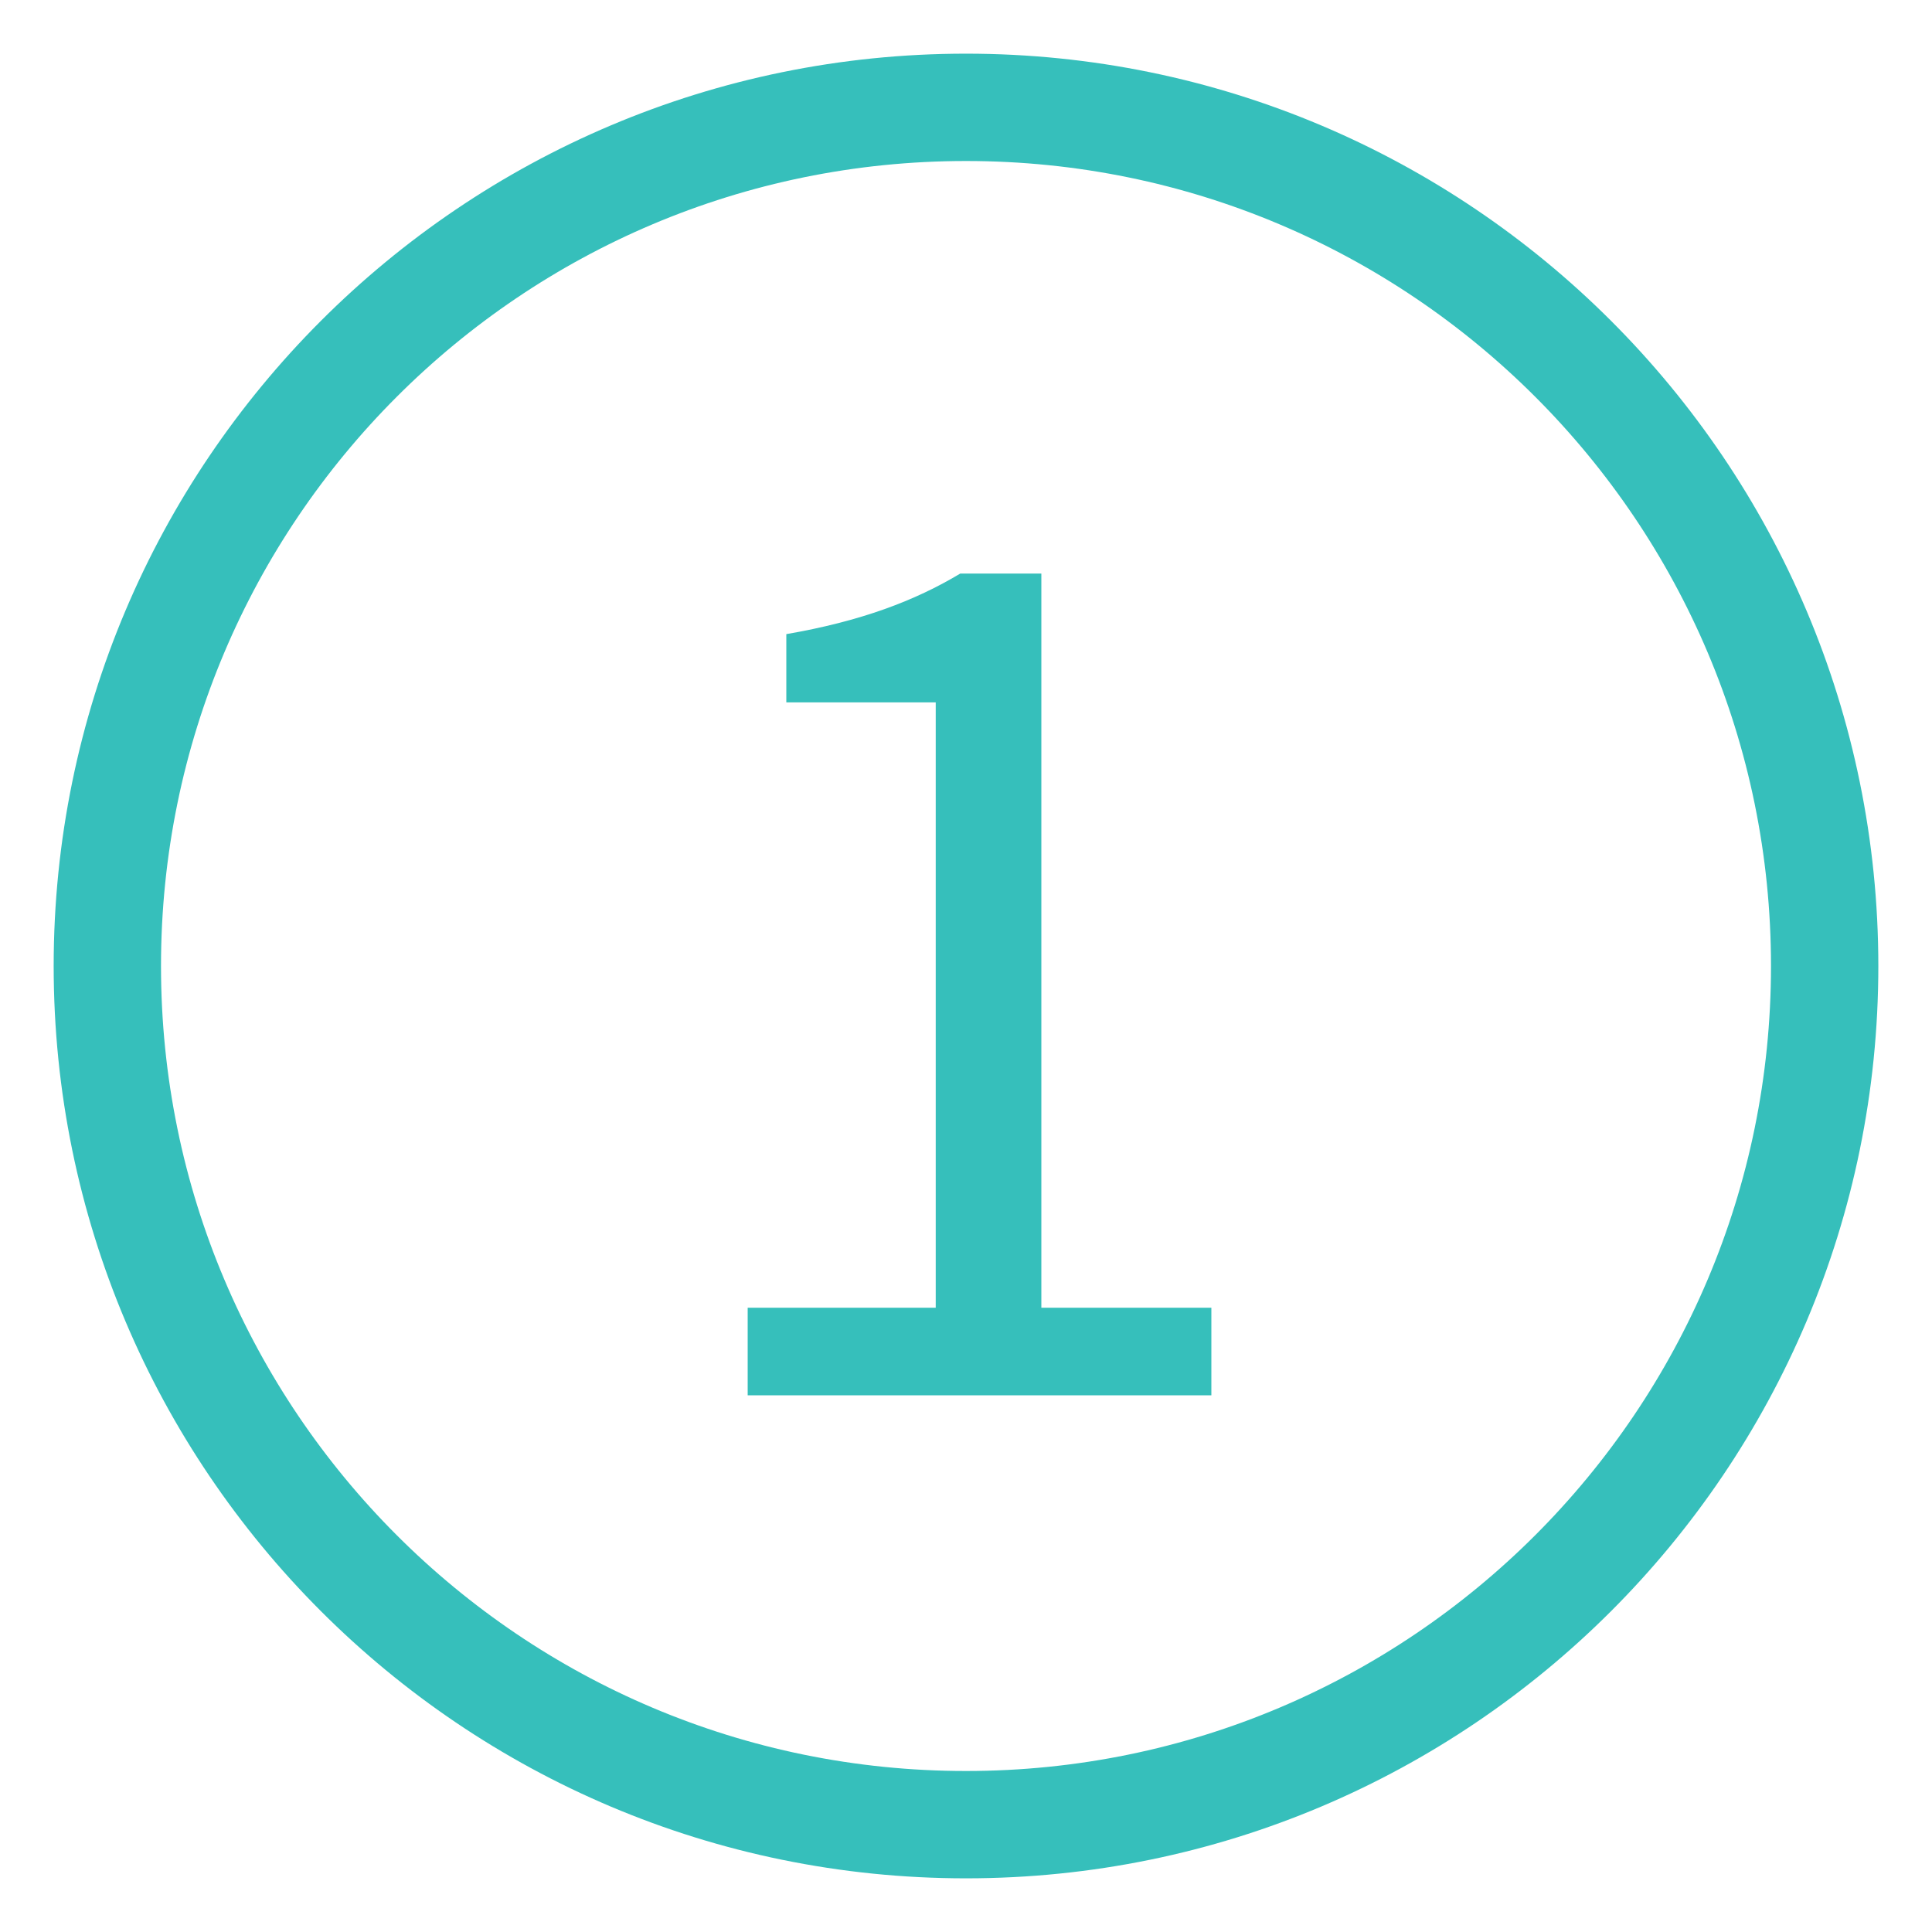
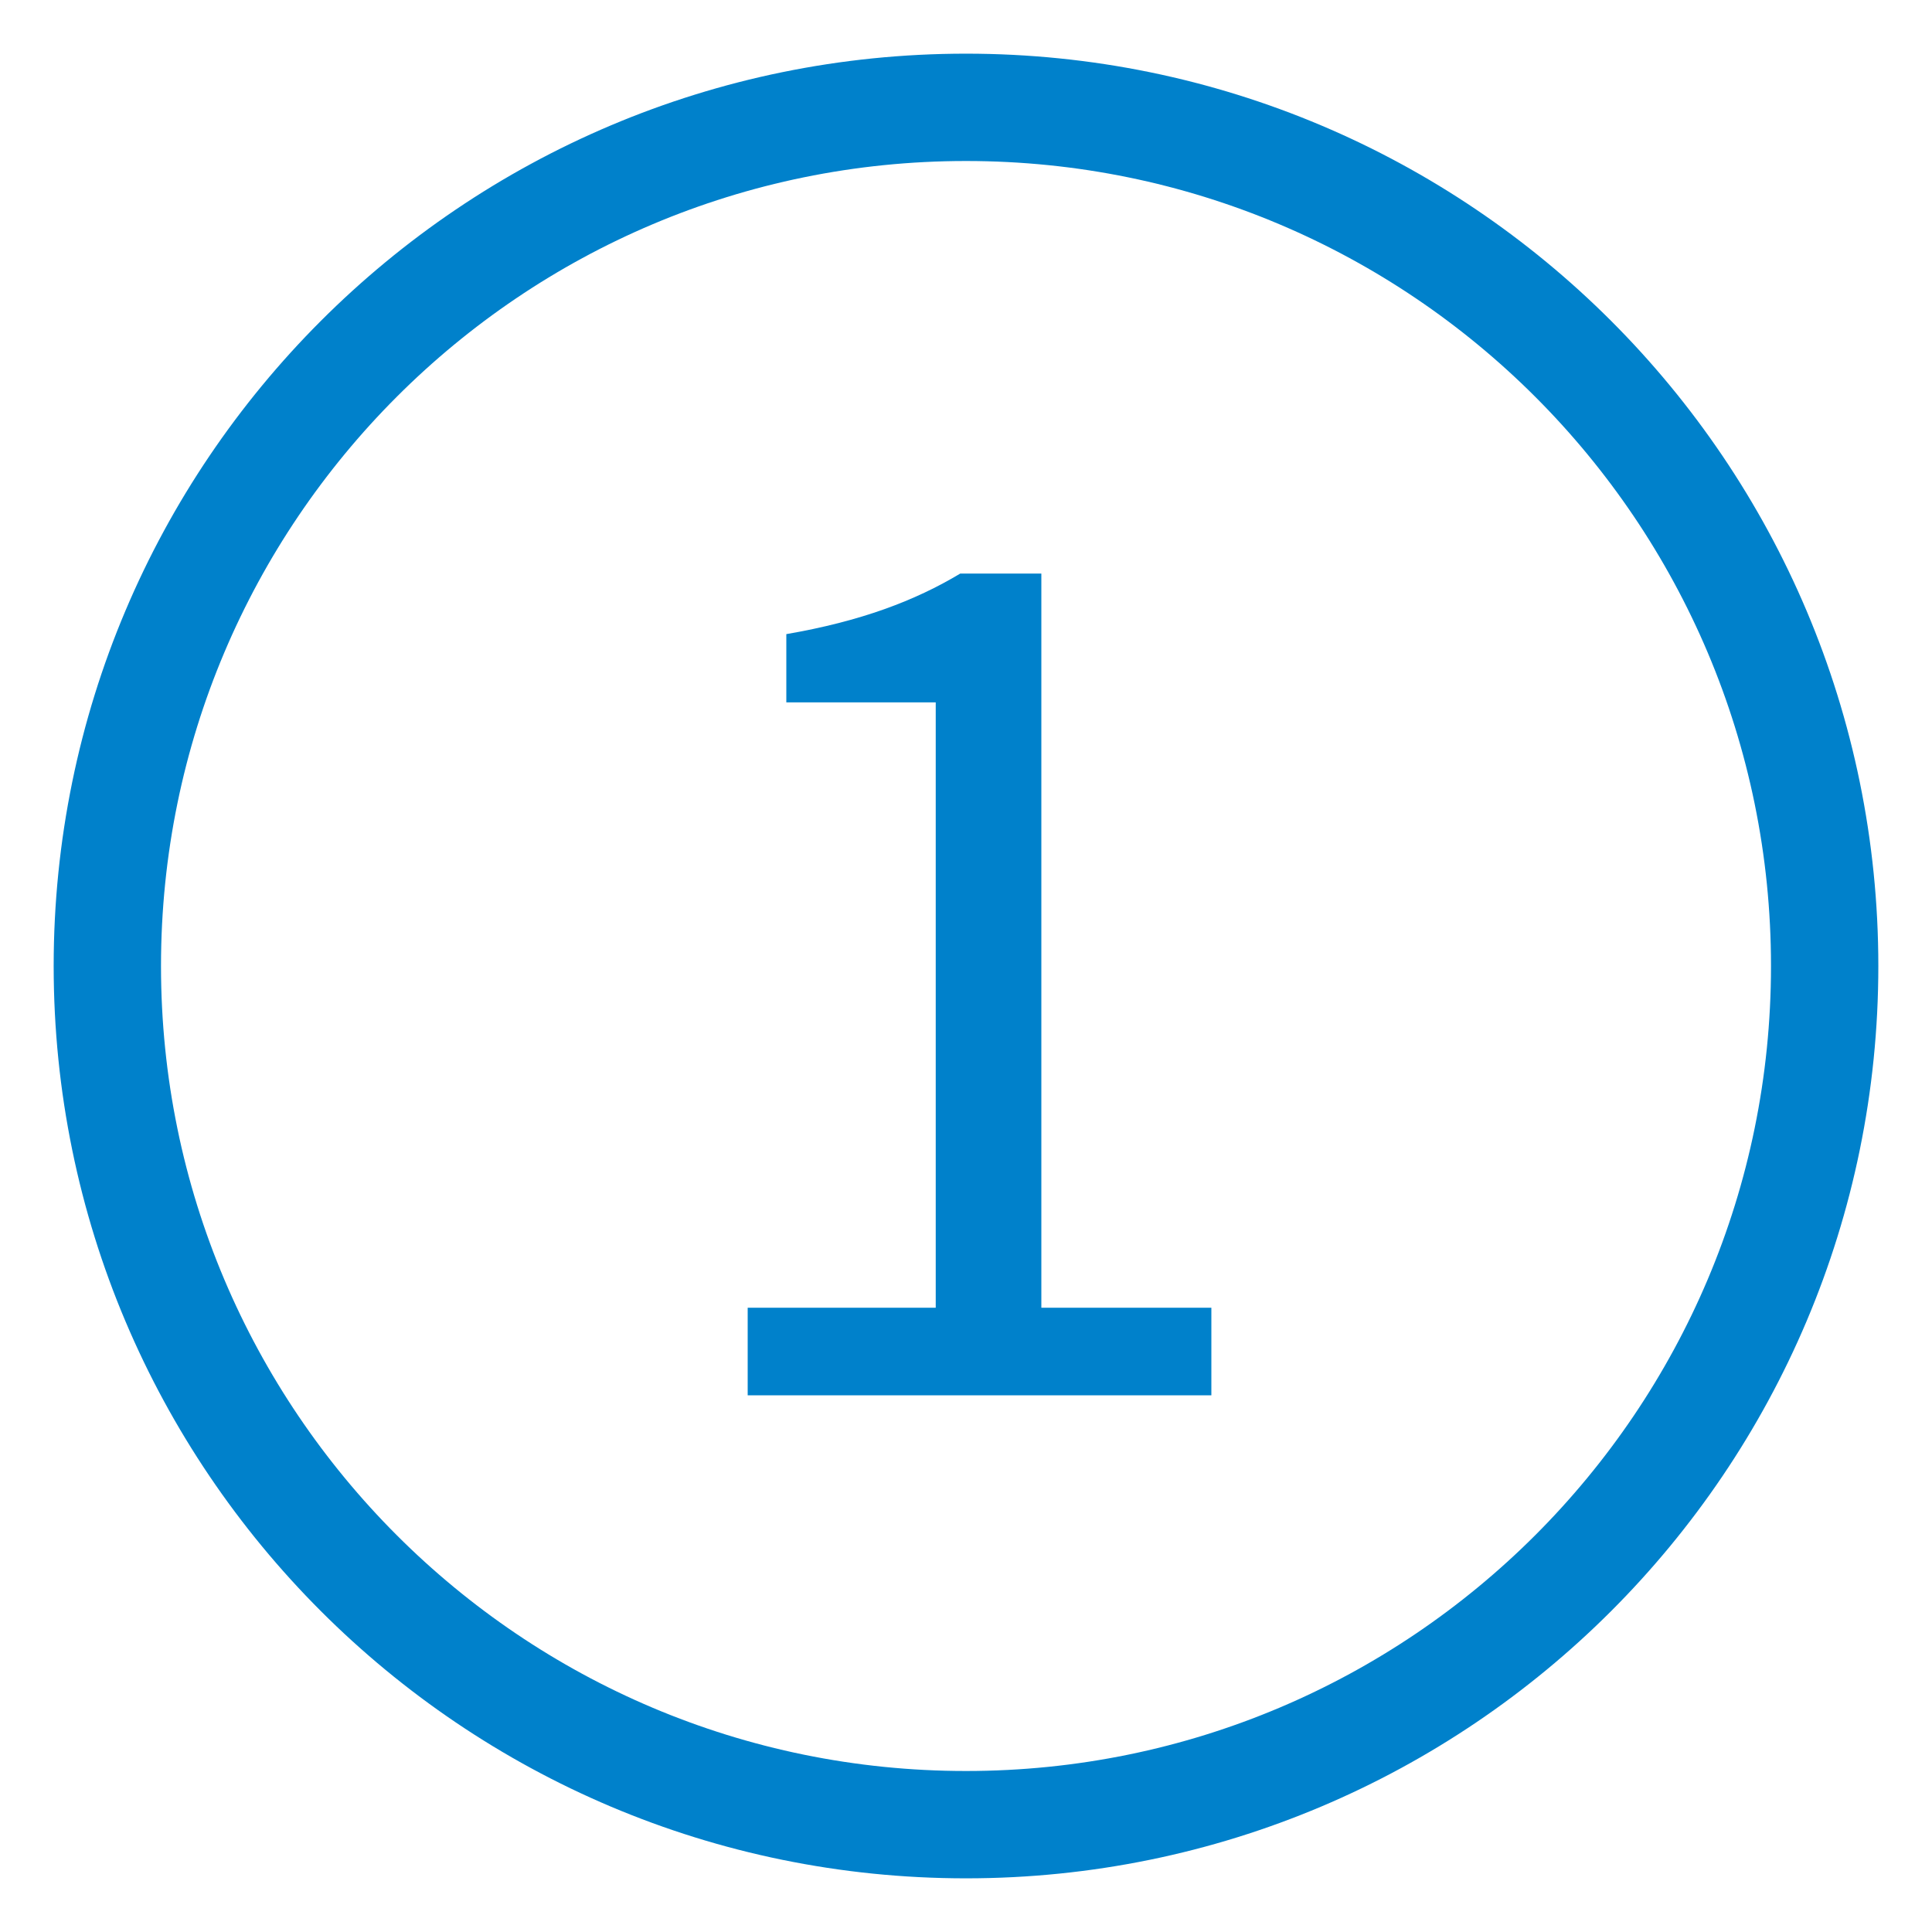
<svg xmlns="http://www.w3.org/2000/svg" width="18px" height="18px" viewBox="0 0 18 18" version="1.1">
  <defs />
  <g id="All-Screens" stroke="none" stroke-width="1" fill="none" fill-rule="evenodd">
    <g id="Flow-instructions" transform="translate(-303, -384)">
      <g id="step1" transform="translate(304, 385)">
-         <ellipse id="Oval" stroke="#36BFBB" cx="8" cy="8" rx="8" ry="8" />
-         <path d="M5.966,12 L10.286,12 L10.286,11.184 L8.702,11.184 L8.702,4.344 L7.946,4.344 C7.526,4.596 7.022,4.788 6.326,4.908 L6.326,5.544 L7.718,5.544 L7.718,11.184 L5.966,11.184 L5.966,12 Z" id="1" fill="#36BFBB" />
+         <ellipse id="Oval" stroke="#0081CB" cx="8" cy="8" rx="8" ry="8" />
+         <path d="M5.966,12 L10.286,12 L10.286,11.184 L8.702,11.184 L8.702,4.344 L7.946,4.344 C7.526,4.596 7.022,4.788 6.326,4.908 L6.326,5.544 L7.718,5.544 L7.718,11.184 L5.966,11.184 L5.966,12 Z" id="1" fill="#0081CB" />
      </g>
    </g>
  </g>
</svg>
